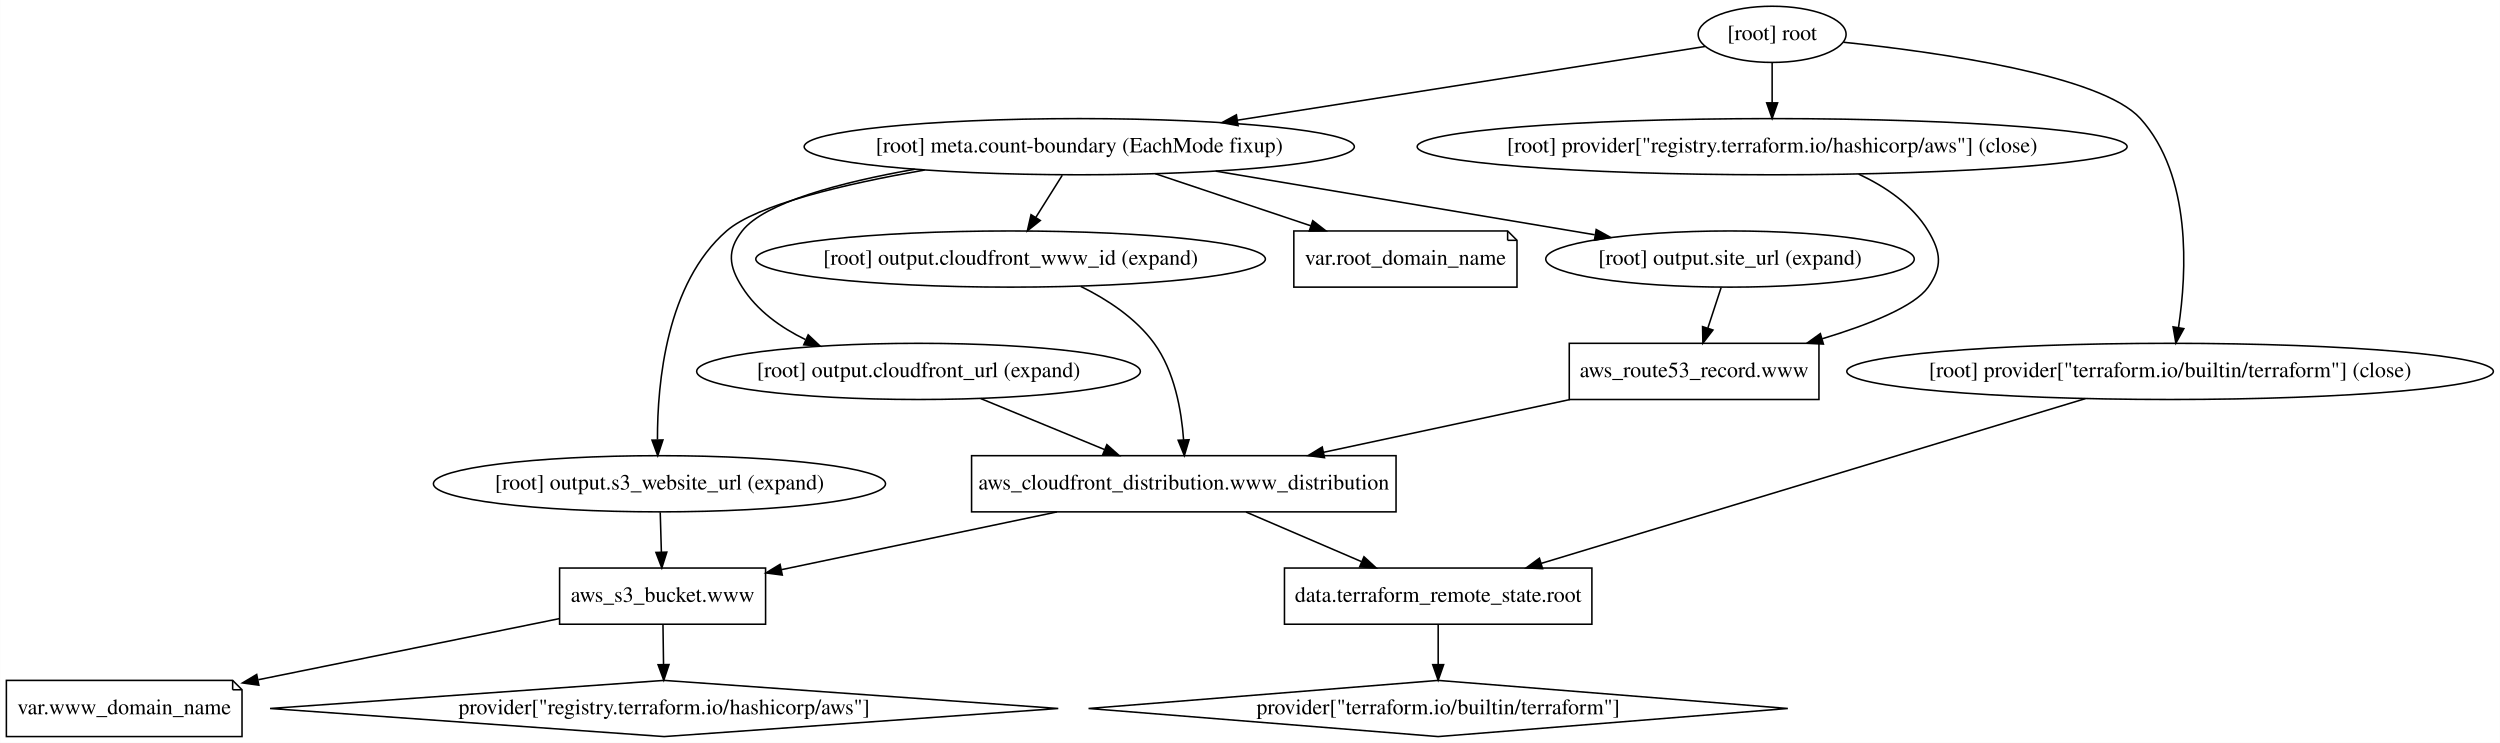
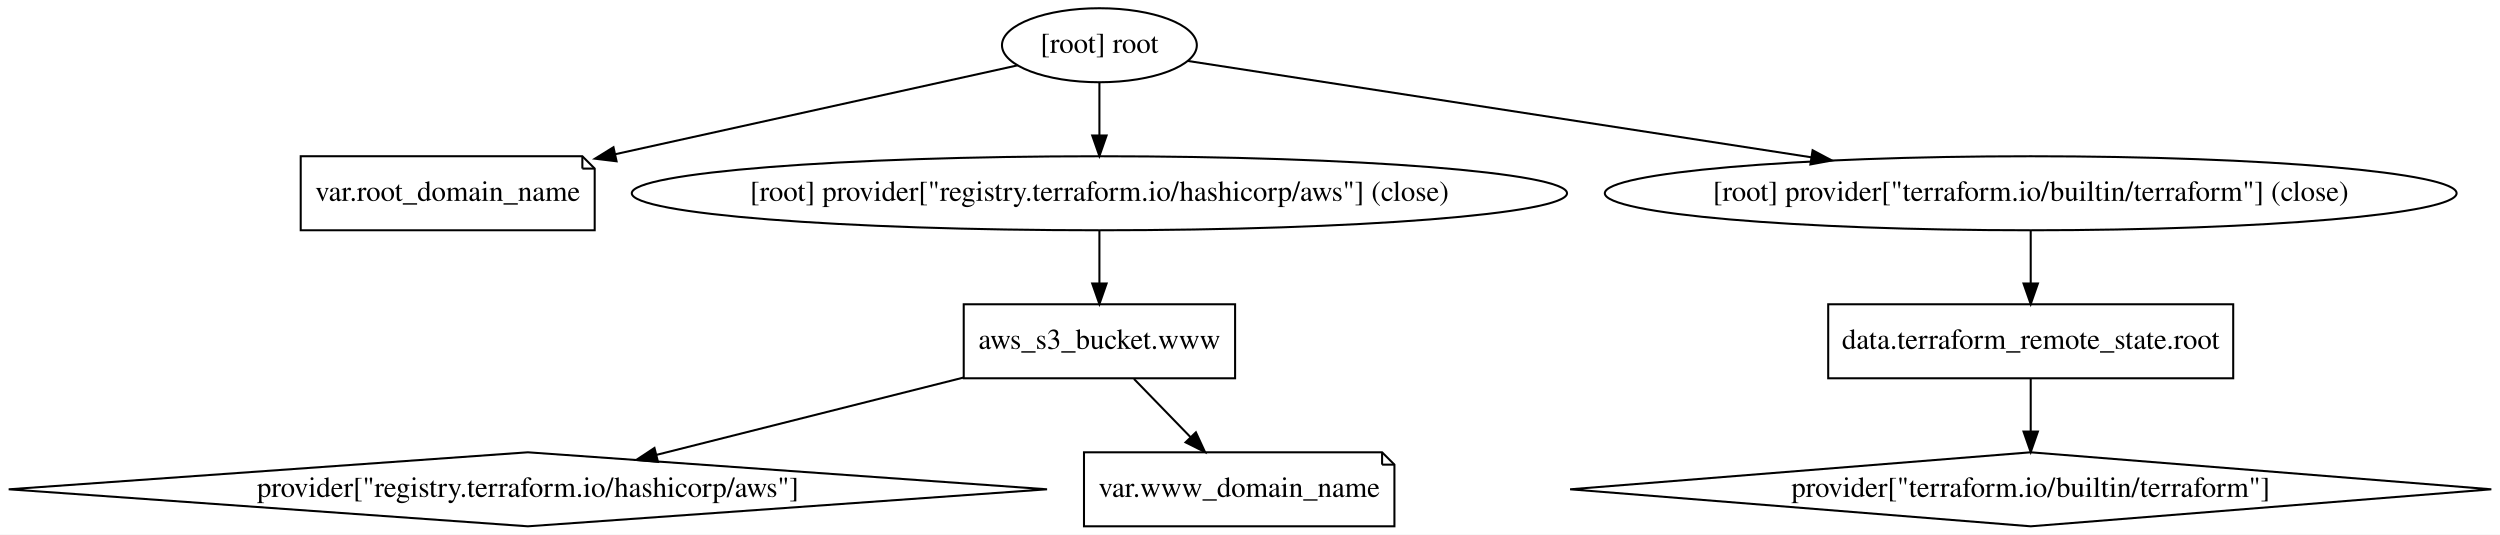
- <svg xmlns="http://www.w3.org/2000/svg" width="1602pt" height="476pt" viewBox="0.00 0.00 1601.83 476.00">
-   <g id="graph0" class="graph" transform="scale(1 1) rotate(0) translate(4 472)">
-     <polygon fill="white" stroke="transparent" points="-4,4 -4,-472 1597.83,-472 1597.83,4 -4,4" />
+ <svg xmlns="http://www.w3.org/2000/svg" width="1216pt" height="260pt" viewBox="0.00 0.00 1216.04 260.00">
+   <g id="graph0" class="graph" transform="scale(1 1) rotate(0) translate(4 256)">
+     <polygon fill="white" stroke="none" points="-4,4 -4,-256 1212.04,-256 1212.04,4 -4,4" />
    <g id="node1" class="node">
-       <polygon fill="none" stroke="black" points="890.5,-180 618.5,-180 618.5,-144 890.5,-144 890.5,-180" />
-       <text text-anchor="middle" x="754.5" y="-158.3" font-family="Times,serif" font-size="14.00">aws_cloudfront_distribution.www_distribution</text>
+       <polygon fill="none" stroke="black" points="596.77,-108 464.77,-108 464.77,-72 596.77,-72 596.77,-108" />
+       <text text-anchor="middle" x="530.77" y="-86.3" font-family="Times,serif" font-size="14.00">aws_s3_bucket.www</text>
    </g>
    <g id="node3" class="node">
-       <polygon fill="none" stroke="black" points="486.5,-108 354.5,-108 354.5,-72 486.5,-72 486.5,-108" />
-       <text text-anchor="middle" x="420.5" y="-86.3" font-family="Times,serif" font-size="14.00">aws_s3_bucket.www</text>
+       <polygon fill="none" stroke="black" points="252.77,-36 0.23,-18 252.77,0 505.3,-18 252.77,-36" />
+       <text text-anchor="middle" x="252.77" y="-14.3" font-family="Times,serif" font-size="14.00">provider["registry.terraform.io/hashicorp/aws"]</text>
    </g>
    <g id="edge1" class="edge">
-       <path fill="none" stroke="black" d="M673.22,-143.97C619.44,-132.69 549.37,-118.01 496.66,-106.96" />
-       <polygon fill="black" stroke="black" points="497.2,-103.5 486.7,-104.87 495.77,-110.35 497.2,-103.5" />
+       <path fill="none" stroke="black" d="M464.53,-72.32C419.29,-60.93 359.73,-45.93 315.3,-34.75" />
+       <polygon fill="black" stroke="black" points="316.05,-31.32 305.49,-32.28 314.34,-38.11 316.05,-31.32" />
+     </g>
+     <g id="node6" class="node">
+       <polygon fill="none" stroke="black" points="668.27,-36 523.27,-36 523.27,0 674.27,0 674.27,-30 668.27,-36" />
+       <polyline fill="none" stroke="black" points="668.27,-36 668.27,-30" />
+       <polyline fill="none" stroke="black" points="674.27,-30 668.27,-30" />
+       <text text-anchor="middle" x="598.77" y="-14.3" font-family="Times,serif" font-size="14.00">var.www_domain_name</text>
+     </g>
+     <g id="edge2" class="edge">
+       <path fill="none" stroke="black" d="M547.58,-71.7C555.89,-63.14 566.07,-52.66 575.16,-43.3" />
+       <polygon fill="black" stroke="black" points="577.7,-45.72 582.15,-36.1 572.67,-40.84 577.7,-45.72" />
+     </g>
+     <g id="node2" class="node">
+       <polygon fill="none" stroke="black" points="1082.27,-108 885.27,-108 885.27,-72 1082.27,-72 1082.27,-108" />
+       <text text-anchor="middle" x="983.77" y="-86.3" font-family="Times,serif" font-size="14.00">data.terraform_remote_state.root</text>
    </g>
    <g id="node4" class="node">
-       <polygon fill="none" stroke="black" points="1016,-108 819,-108 819,-72 1016,-72 1016,-108" />
-       <text text-anchor="middle" x="917.5" y="-86.3" font-family="Times,serif" font-size="14.00">data.terraform_remote_state.root</text>
-     </g>
-     <g id="edge2" class="edge">
-       <path fill="none" stroke="black" d="M794.37,-143.88C816.66,-134.31 844.62,-122.3 868.26,-112.15" />
-       <polygon fill="black" stroke="black" points="869.95,-115.23 877.76,-108.07 867.19,-108.8 869.95,-115.23" />
-     </g>
-     <g id="node2" class="node">
-       <polygon fill="none" stroke="black" points="1161.5,-252 1001.5,-252 1001.5,-216 1161.5,-216 1161.5,-252" />
-       <text text-anchor="middle" x="1081.5" y="-230.3" font-family="Times,serif" font-size="14.00">aws_route53_record.www</text>
+       <polygon fill="none" stroke="black" points="983.77,-36 759.72,-18 983.77,0 1207.82,-18 983.77,-36" />
+       <text text-anchor="middle" x="983.77" y="-14.3" font-family="Times,serif" font-size="14.00">provider["terraform.io/builtin/terraform"]</text>
    </g>
    <g id="edge3" class="edge">
-       <path fill="none" stroke="black" d="M1001.92,-215.97C954.26,-205.76 893.54,-192.76 844.18,-182.2" />
-       <polygon fill="black" stroke="black" points="844.66,-178.72 834.15,-180.05 843.19,-185.57 844.66,-178.72" />
+       <path fill="none" stroke="black" d="M983.77,-71.7C983.77,-63.98 983.77,-54.71 983.77,-46.11" />
+       <polygon fill="black" stroke="black" points="987.27,-46.1 983.77,-36.1 980.27,-46.1 987.27,-46.1" />
    </g>
    <g id="node5" class="node">
-       <polygon fill="none" stroke="black" points="421.5,-36 168.96,-18 421.5,0 674.04,-18 421.5,-36" />
-       <text text-anchor="middle" x="421.5" y="-14.3" font-family="Times,serif" font-size="14.00">provider["registry.terraform.io/hashicorp/aws"]</text>
+       <polygon fill="none" stroke="black" points="279.27,-180 142.27,-180 142.27,-144 285.27,-144 285.27,-174 279.27,-180" />
+       <polyline fill="none" stroke="black" points="279.27,-180 279.27,-174" />
+       <polyline fill="none" stroke="black" points="285.27,-174 279.27,-174" />
+       <text text-anchor="middle" x="213.77" y="-158.3" font-family="Times,serif" font-size="14.00">var.root_domain_name</text>
+     </g>
+     <g id="node7" class="node">
+       <ellipse fill="none" stroke="black" cx="530.77" cy="-162" rx="227.46" ry="18" />
+       <text text-anchor="middle" x="530.77" y="-158.3" font-family="Times,serif" font-size="14.00">[root] provider["registry.terraform.io/hashicorp/aws"] (close)</text>
    </g>
    <g id="edge4" class="edge">
-       <path fill="none" stroke="black" d="M420.75,-71.7C420.86,-63.98 420.99,-54.71 421.11,-46.11" />
-       <polygon fill="black" stroke="black" points="424.61,-46.15 421.26,-36.1 417.61,-46.05 424.61,-46.15" />
+       <path fill="none" stroke="black" d="M530.77,-143.7C530.77,-135.98 530.77,-126.71 530.77,-118.11" />
+       <polygon fill="black" stroke="black" points="534.27,-118.1 530.77,-108.1 527.27,-118.1 534.27,-118.1" />
    </g>
    <g id="node8" class="node">
-       <polygon fill="none" stroke="black" points="145,-36 0,-36 0,0 151,0 151,-30 145,-36" />
-       <polyline fill="none" stroke="black" points="145,-36 145,-30 " />
-       <polyline fill="none" stroke="black" points="151,-30 145,-30 " />
-       <text text-anchor="middle" x="75.5" y="-14.3" font-family="Times,serif" font-size="14.00">var.www_domain_name</text>
+       <ellipse fill="none" stroke="black" cx="983.77" cy="-162" rx="207.16" ry="18" />
+       <text text-anchor="middle" x="983.77" y="-158.3" font-family="Times,serif" font-size="14.00">[root] provider["terraform.io/builtin/terraform"] (close)</text>
    </g>
    <g id="edge5" class="edge">
-       <path fill="none" stroke="black" d="M354.39,-75.59C299.55,-64.46 221.17,-48.56 161.46,-36.44" />
-       <polygon fill="black" stroke="black" points="161.79,-32.94 151.3,-34.38 160.4,-39.8 161.79,-32.94" />
+       <path fill="none" stroke="black" d="M983.77,-143.7C983.77,-135.98 983.77,-126.71 983.77,-118.11" />
+       <polygon fill="black" stroke="black" points="987.27,-118.1 983.77,-108.1 980.27,-118.1 987.27,-118.1" />
    </g>
-     <g id="node6" class="node">
-       <polygon fill="none" stroke="black" points="917.5,-36 693.45,-18 917.5,0 1141.55,-18 917.5,-36" />
-       <text text-anchor="middle" x="917.5" y="-14.3" font-family="Times,serif" font-size="14.00">provider["terraform.io/builtin/terraform"]</text>
+     <g id="node9" class="node">
+       <ellipse fill="none" stroke="black" cx="530.77" cy="-234" rx="47.39" ry="18" />
+       <text text-anchor="middle" x="530.77" y="-230.3" font-family="Times,serif" font-size="14.00">[root] root</text>
+     </g>
+     <g id="edge8" class="edge">
+       <path fill="none" stroke="black" d="M490.94,-224.21C442.09,-213.42 358.04,-194.86 295.27,-181" />
+       <polygon fill="black" stroke="black" points="295.91,-177.55 285.39,-178.82 294.4,-184.39 295.91,-177.55" />
    </g>
    <g id="edge6" class="edge">
-       <path fill="none" stroke="black" d="M917.5,-71.7C917.5,-63.98 917.5,-54.71 917.5,-46.11" />
-       <polygon fill="black" stroke="black" points="921,-46.1 917.5,-36.1 914,-46.1 921,-46.1" />
-     </g>
-     <g id="node7" class="node">
-       <polygon fill="none" stroke="black" points="962,-324 825,-324 825,-288 968,-288 968,-318 962,-324" />
-       <polyline fill="none" stroke="black" points="962,-324 962,-318 " />
-       <polyline fill="none" stroke="black" points="968,-318 962,-318 " />
-       <text text-anchor="middle" x="896.5" y="-302.3" font-family="Times,serif" font-size="14.00">var.root_domain_name</text>
-     </g>
-     <g id="node9" class="node">
-       <ellipse fill="none" stroke="black" cx="687.5" cy="-378" rx="176.27" ry="18" />
-       <text text-anchor="middle" x="687.5" y="-374.3" font-family="Times,serif" font-size="14.00">[root] meta.count-boundary (EachMode fixup)</text>
-     </g>
-     <g id="edge11" class="edge">
-       <path fill="none" stroke="black" d="M736.24,-360.68C765.97,-350.72 804.22,-337.91 835.9,-327.3" />
-       <polygon fill="black" stroke="black" points="837.13,-330.58 845.5,-324.08 834.9,-323.94 837.13,-330.58" />
-     </g>
-     <g id="node10" class="node">
-       <ellipse fill="none" stroke="black" cx="584.5" cy="-234" rx="142.17" ry="18" />
-       <text text-anchor="middle" x="584.5" y="-230.3" font-family="Times,serif" font-size="14.00">[root] output.cloudfront_url (expand)</text>
+       <path fill="none" stroke="black" d="M530.77,-215.7C530.77,-207.98 530.77,-198.71 530.77,-190.11" />
+       <polygon fill="black" stroke="black" points="534.27,-190.1 530.77,-180.1 527.27,-190.1 534.27,-190.1" />
    </g>
    <g id="edge7" class="edge">
-       <path fill="none" stroke="black" d="M582.09,-363.56C534.56,-355.12 485.86,-342.31 471.5,-324 461.63,-311.41 462.92,-301.5 471.5,-288 481.02,-273.02 496.02,-262.2 512.02,-254.41" />
-       <polygon fill="black" stroke="black" points="513.81,-257.44 521.52,-250.16 510.96,-251.05 513.81,-257.44" />
-     </g>
-     <g id="node11" class="node">
-       <ellipse fill="none" stroke="black" cx="643.5" cy="-306" rx="163.27" ry="18" />
-       <text text-anchor="middle" x="643.5" y="-302.3" font-family="Times,serif" font-size="14.00">[root] output.cloudfront_www_id (expand)</text>
-     </g>
-     <g id="edge8" class="edge">
-       <path fill="none" stroke="black" d="M676.62,-359.7C671.51,-351.56 665.3,-341.69 659.66,-332.7" />
-       <polygon fill="black" stroke="black" points="662.54,-330.71 654.25,-324.1 656.61,-334.43 662.54,-330.71" />
-     </g>
-     <g id="node12" class="node">
-       <ellipse fill="none" stroke="black" cx="418.5" cy="-162" rx="144.87" ry="18" />
-       <text text-anchor="middle" x="418.5" y="-158.3" font-family="Times,serif" font-size="14.00">[root] output.s3_website_url (expand)</text>
-     </g>
-     <g id="edge9" class="edge">
-       <path fill="none" stroke="black" d="M588.5,-363.08C537.03,-354.06 480.9,-340.85 461.5,-324 423,-290.56 417.13,-226.84 417.21,-190.39" />
-       <polygon fill="black" stroke="black" points="420.72,-190.08 417.4,-180.02 413.72,-189.96 420.72,-190.08" />
-     </g>
-     <g id="node13" class="node">
-       <ellipse fill="none" stroke="black" cx="1104.5" cy="-306" rx="118.08" ry="18" />
-       <text text-anchor="middle" x="1104.5" y="-302.3" font-family="Times,serif" font-size="14.00">[root] output.site_url (expand)</text>
-     </g>
-     <g id="edge10" class="edge">
-       <path fill="none" stroke="black" d="M774.92,-362.33C846.28,-350.35 946.6,-333.51 1017.77,-321.56" />
-       <polygon fill="black" stroke="black" points="1018.77,-324.94 1028.06,-319.83 1017.62,-318.04 1018.77,-324.94" />
-     </g>
-     <g id="edge12" class="edge">
-       <path fill="none" stroke="black" d="M624.36,-216.59C648.03,-206.84 678.28,-194.39 703.65,-183.94" />
-       <polygon fill="black" stroke="black" points="705.2,-187.08 713.12,-180.04 702.54,-180.61 705.2,-187.08" />
-     </g>
-     <g id="edge13" class="edge">
-       <path fill="none" stroke="black" d="M688.45,-288.48C705.58,-280.04 723.78,-268.09 735.5,-252 748.54,-234.08 753,-209.09 754.36,-190.14" />
-       <polygon fill="black" stroke="black" points="757.86,-190.21 754.84,-180.06 750.87,-189.88 757.86,-190.21" />
-     </g>
-     <g id="edge14" class="edge">
-       <path fill="none" stroke="black" d="M418.99,-143.7C419.21,-135.98 419.48,-126.71 419.73,-118.11" />
-       <polygon fill="black" stroke="black" points="423.22,-118.2 420.01,-108.1 416.23,-118 423.22,-118.2" />
-     </g>
-     <g id="edge15" class="edge">
-       <path fill="none" stroke="black" d="M1098.81,-287.7C1096.25,-279.9 1093.17,-270.51 1090.32,-261.83" />
-       <polygon fill="black" stroke="black" points="1093.57,-260.51 1087.12,-252.1 1086.92,-262.7 1093.57,-260.51" />
-     </g>
-     <g id="node14" class="node">
-       <ellipse fill="none" stroke="black" cx="1131.5" cy="-378" rx="227.46" ry="18" />
-       <text text-anchor="middle" x="1131.5" y="-374.3" font-family="Times,serif" font-size="14.00">[root] provider["registry.terraform.io/hashicorp/aws"] (close)</text>
-     </g>
-     <g id="edge16" class="edge">
-       <path fill="none" stroke="black" d="M1186.88,-360.45C1204.24,-352.37 1221.47,-340.67 1231.5,-324 1239.75,-310.29 1240.74,-301.06 1231.5,-288 1222.72,-275.59 1193.76,-264.05 1163.59,-254.93" />
-       <polygon fill="black" stroke="black" points="1164.35,-251.51 1153.77,-252.06 1162.39,-258.23 1164.35,-251.51" />
-     </g>
-     <g id="node15" class="node">
-       <ellipse fill="none" stroke="black" cx="1386.5" cy="-234" rx="207.16" ry="18" />
-       <text text-anchor="middle" x="1386.5" y="-230.3" font-family="Times,serif" font-size="14.00">[root] provider["terraform.io/builtin/terraform"] (close)</text>
-     </g>
-     <g id="edge17" class="edge">
-       <path fill="none" stroke="black" d="M1332.24,-216.57C1245.73,-190.38 1076.79,-139.23 983.44,-110.96" />
-       <polygon fill="black" stroke="black" points="984.4,-107.6 973.82,-108.05 982.37,-114.3 984.4,-107.6" />
-     </g>
-     <g id="node16" class="node">
-       <ellipse fill="none" stroke="black" cx="1131.5" cy="-450" rx="47.39" ry="18" />
-       <text text-anchor="middle" x="1131.5" y="-446.3" font-family="Times,serif" font-size="14.00">[root] root</text>
-     </g>
-     <g id="edge18" class="edge">
-       <path fill="none" stroke="black" d="M1088.52,-442.22C1019.86,-431.4 883.54,-409.91 789.02,-395.01" />
-       <polygon fill="black" stroke="black" points="789.28,-391.5 778.86,-393.4 788.19,-398.42 789.28,-391.5" />
-     </g>
-     <g id="edge19" class="edge">
-       <path fill="none" stroke="black" d="M1131.5,-431.7C1131.5,-423.98 1131.5,-414.71 1131.5,-406.11" />
-       <polygon fill="black" stroke="black" points="1135,-406.1 1131.5,-396.1 1128,-406.1 1135,-406.1" />
-     </g>
-     <g id="edge20" class="edge">
-       <path fill="none" stroke="black" d="M1177.16,-444.94C1238.45,-438.5 1342.51,-423.72 1367.5,-396 1400.46,-359.44 1397.25,-297.68 1391.91,-262.22" />
-       <polygon fill="black" stroke="black" points="1395.32,-261.41 1390.22,-252.12 1388.42,-262.56 1395.32,-261.41" />
+       <path fill="none" stroke="black" d="M573.79,-226.35C642.8,-215.69 780.26,-194.45 876.92,-179.51" />
+       <polygon fill="black" stroke="black" points="877.68,-182.93 887.03,-177.95 876.61,-176.02 877.68,-182.93" />
    </g>
  </g>
</svg>
